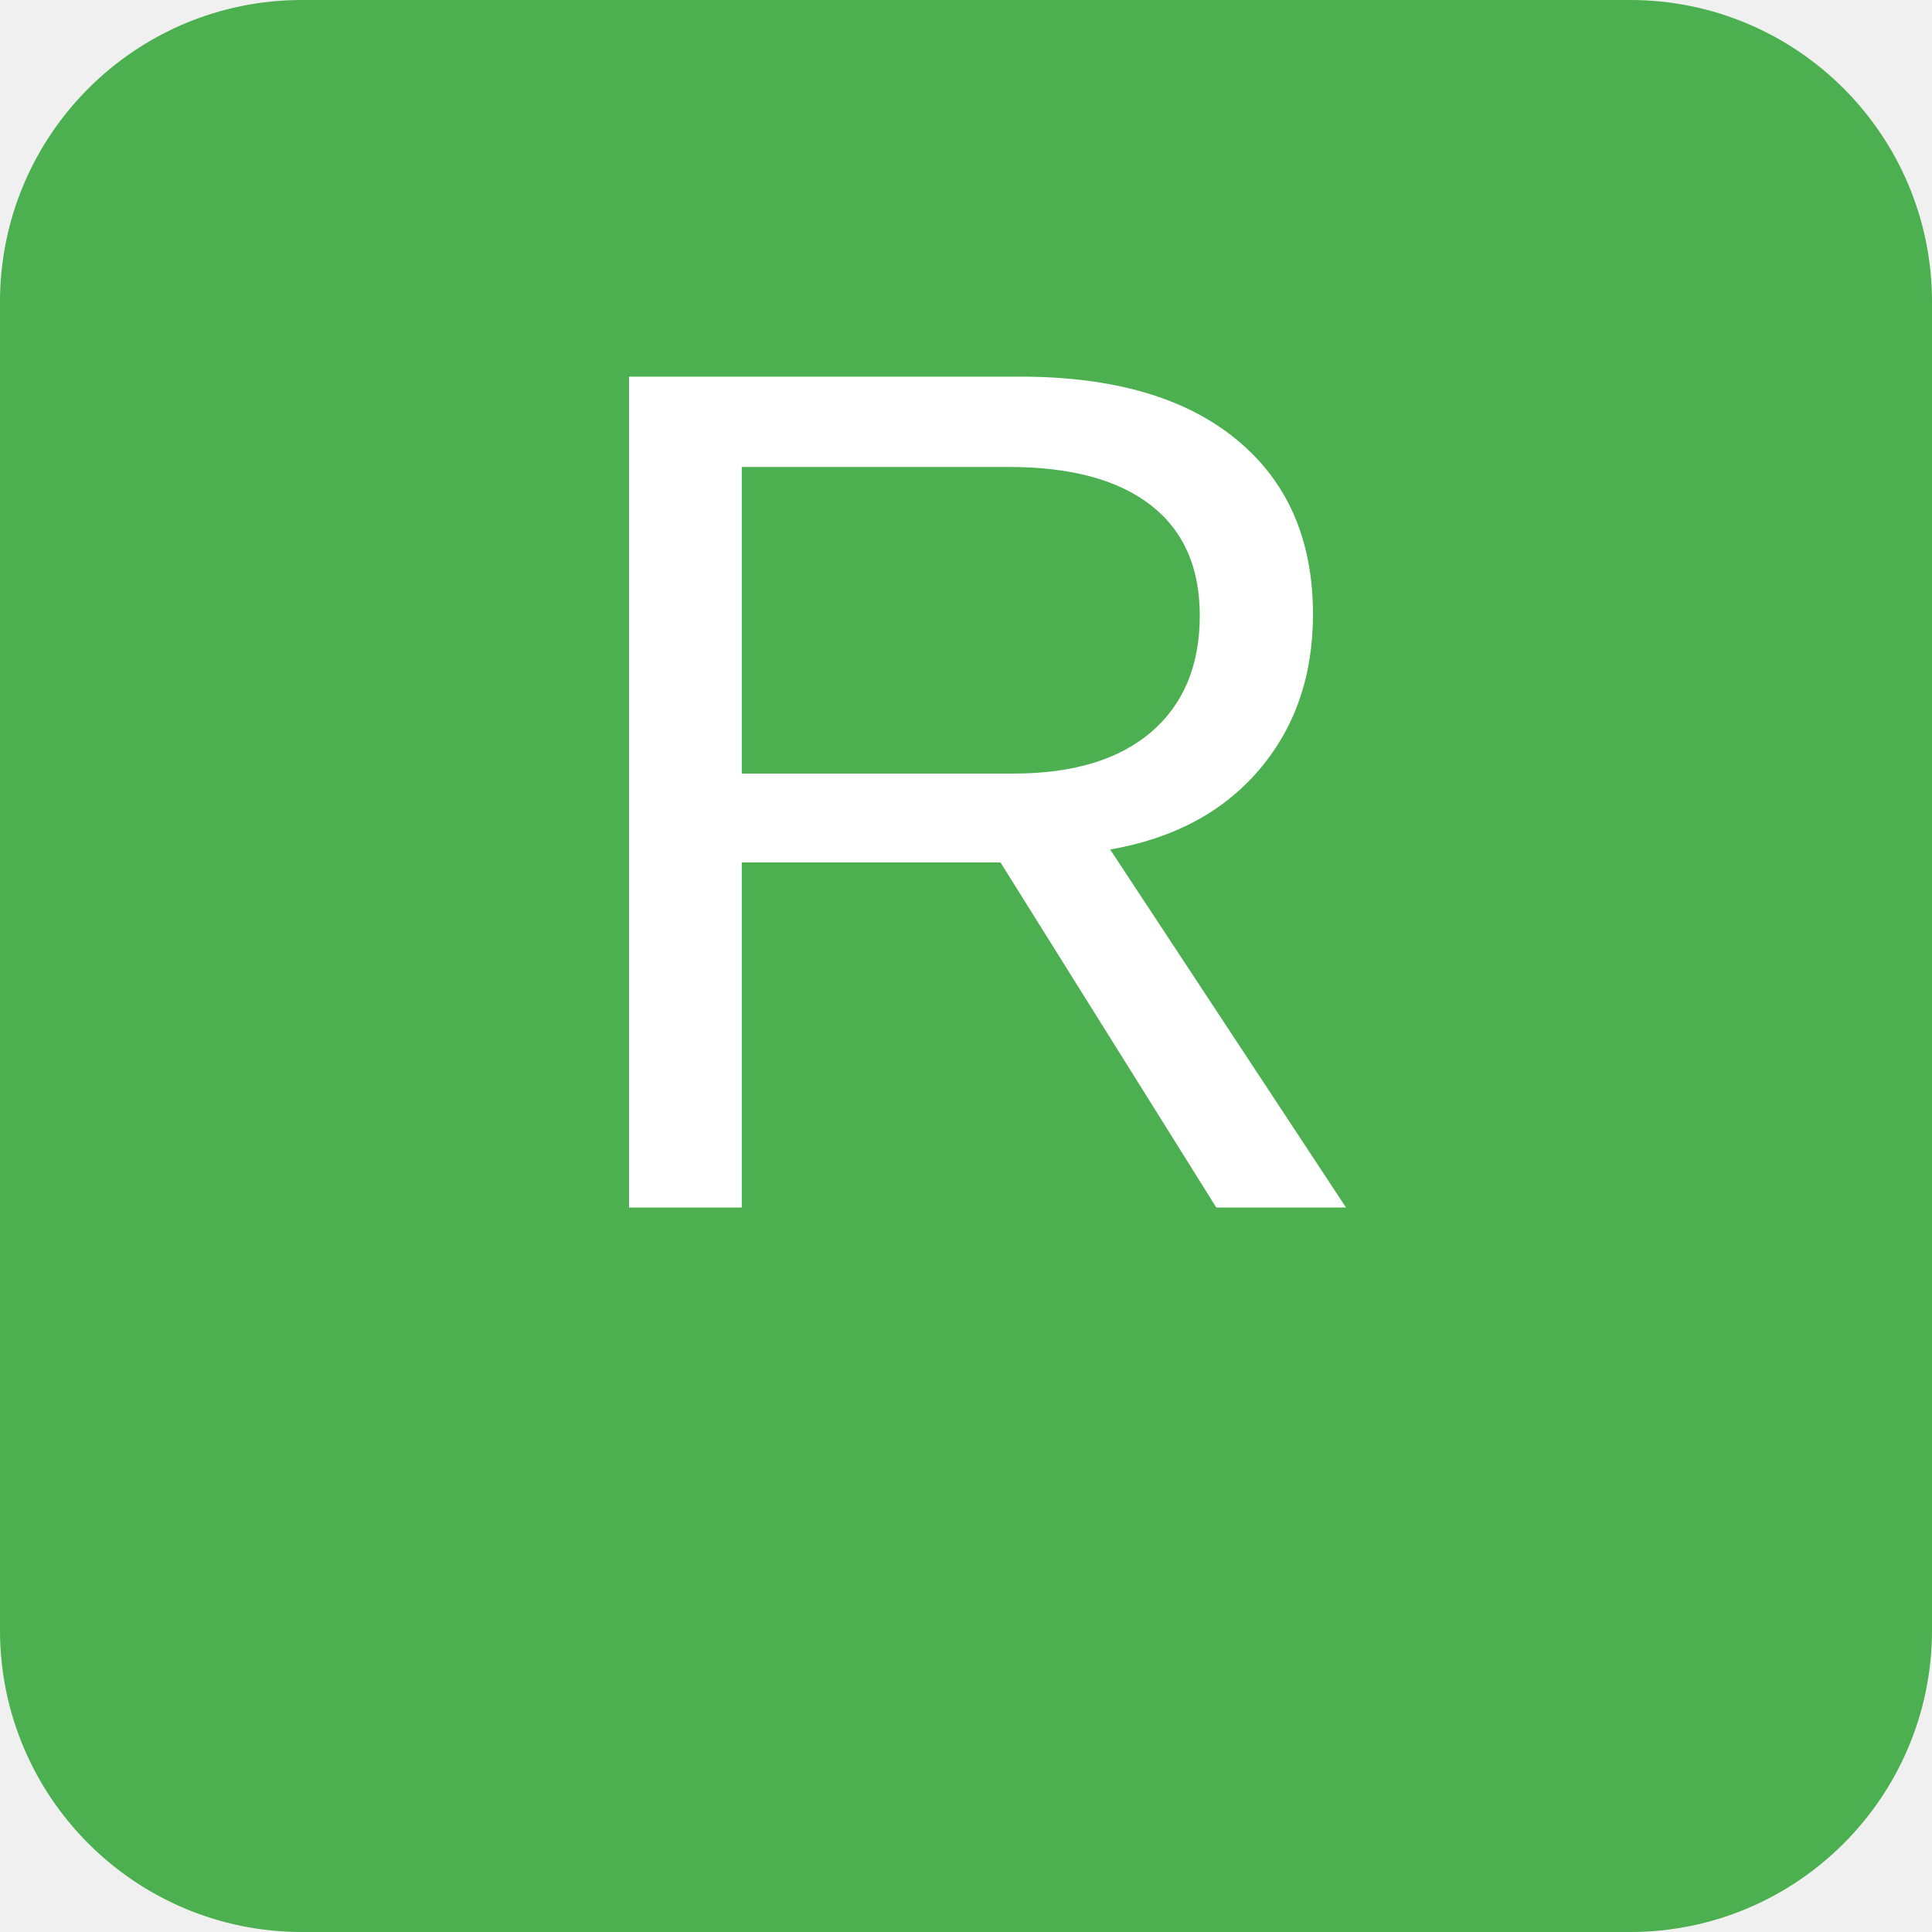
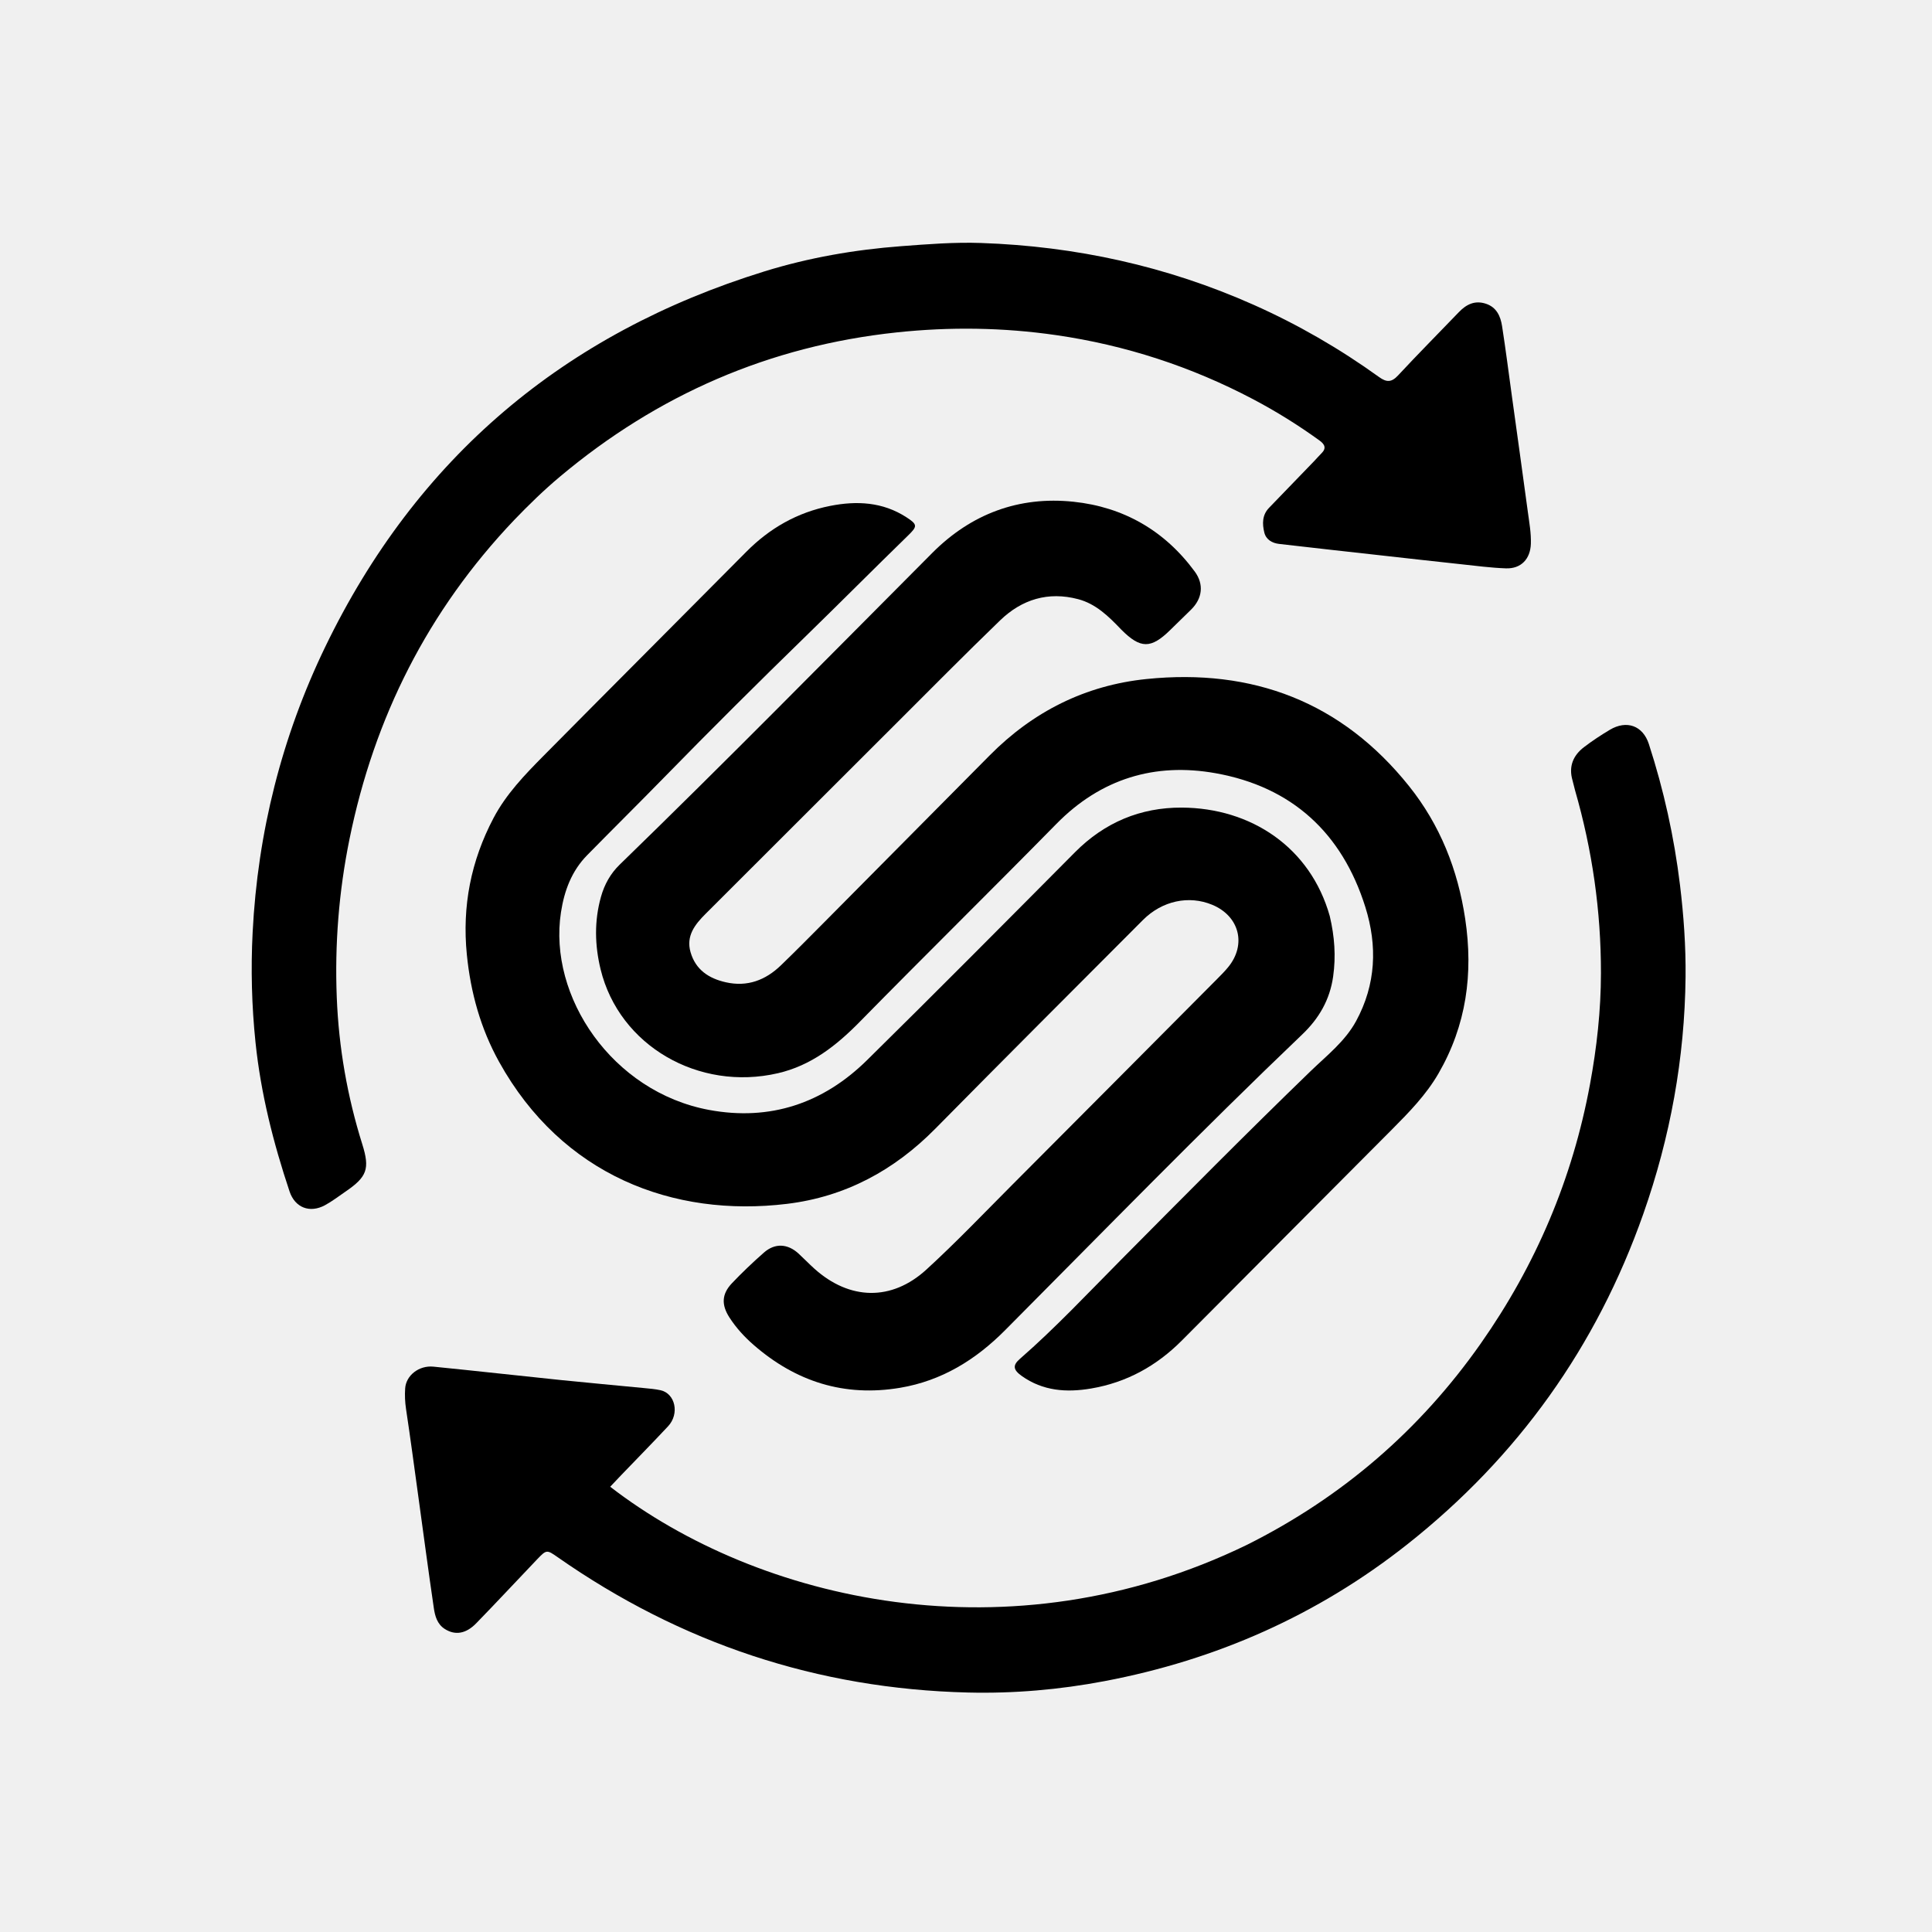
- <svg xmlns="http://www.w3.org/2000/svg" width="128" height="128" viewBox="0 0 128 128">
-   <rect width="128" height="128" rx="20" fill="#4CAF50" />
-   <text x="64" y="80" font-family="Arial" font-size="80" fill="white" text-anchor="middle">R</text>
+ <svg xmlns="http://www.w3.org/2000/svg" version="1.1" id="Layer_1" x="0px" y="0px" width="100%" viewBox="0 0 1024 1024" enable-background="new 0 0 1024 1024" xml:space="preserve">
+   <path fill="#000000" opacity="1" stroke="none" d=" M704.802,485.546   C707.366,496.387 708.109,506.868 706.591,517.586   C704.852,529.874 699.13,539.754 690.275,548.212   C636.646,599.431 584.922,652.564 532.631,705.128   C517.117,720.724 499.132,731.853 477.07,735.557   C447.513,740.52 421.806,732.315 399.448,712.845   C394.549,708.579 390.142,703.779 386.596,698.258   C382.317,691.595 382.469,685.907 387.944,680.139   C393.33,674.466 399.025,669.054 404.901,663.888   C410.759,658.737 417.526,659.138 423.306,664.477   C426.122,667.077 428.776,669.853 431.625,672.415   C450.24,689.155 472.538,689.792 491.018,672.887   C506.74,658.505 521.478,643.039 536.538,627.941   C572.787,591.601 608.974,555.198 645.173,518.808   C647.169,516.801 649.176,514.782 650.966,512.595   C660.771,500.612 656.909,485.571 642.543,479.572   C630.15,474.398 615.95,477.423 605.785,487.617   C569.07,524.437 532.276,561.178 495.765,598.199   C473.929,620.339 447.984,634.328 417.136,638.068   C356.73,645.39 297.849,622.858 264.532,562.803   C254.753,545.176 249.448,526.12 247.434,505.918   C244.874,480.241 249.624,456.292 261.558,433.616   C268.245,420.908 278.117,410.674 288.07,400.614   C323.815,364.485 359.771,328.564 395.546,292.466   C407.986,279.913 422.636,271.575 439.973,268.142   C454.109,265.342 467.816,266.024 480.363,274.121   C486.463,278.058 486.265,278.987 481.209,283.909   C463.181,301.461 445.441,319.309 427.417,336.865   C401.989,361.632 376.815,386.649 352.011,412.041   C338.508,425.865 324.768,439.458 311.225,453.244   C302.97,461.648 299.084,472.065 297.319,483.566   C290.469,528.193 324.47,578.737 375.819,588.285   C408.124,594.292 436.289,584.8 459.504,561.942   C496.553,525.461 533.168,488.539 569.818,451.656   C585.465,435.908 604.467,427.954 626.318,428.045   C663.035,428.199 694.547,449.078 704.802,485.546  z" />
+   <path fill="#000000" opacity="1" stroke="none" d=" M594.305,333.71   C587.569,326.667 580.872,320.065 571.45,317.575   C555.563,313.377 541.614,317.674 530.075,328.818   C511.263,346.989 492.882,365.608 474.364,384.082   C440.867,417.5 407.392,450.94 373.933,484.397   C368.365,489.964 363.528,496.006 365.996,504.637   C368.67,513.99 375.677,518.604 384.704,520.632   C396.104,523.192 405.71,519.539 413.87,511.675   C421.428,504.391 428.814,496.927 436.209,489.476   C465.673,459.79 495.132,430.1 524.552,400.37   C547.546,377.134 575.291,363.197 607.715,359.895   C663.935,354.171 711.097,371.997 746.821,416.657   C763.264,437.213 772.69,460.944 776.596,487.071   C780.928,516.047 777.22,543.37 762.436,568.951   C755.846,580.354 746.737,589.62 737.583,598.834   C700.587,636.07 663.456,673.173 626.475,710.425   C613.026,723.971 597.146,732.734 578.308,735.937   C565.286,738.15 552.769,737.282 541.54,729.287   C536.988,726.045 536.638,723.658 540.525,720.266   C559.51,703.702 576.709,685.31 594.425,667.454   C627.638,633.98 660.798,600.455 694.706,567.677   C703.297,559.372 712.958,551.901 718.792,541.14   C729.294,521.77 730.132,501.364 723.651,480.727   C711.32,441.464 684.71,417.044 644.304,409.821   C612.12,404.067 583.487,412.684 559.944,436.647   C525.379,471.828 490.212,506.418 455.659,541.611   C443.261,554.239 429.881,564.756 412.334,568.822   C370.291,578.563 328.185,554.233 318.335,513.768   C315.23,501.012 314.933,488.117 318.531,475.312   C320.372,468.762 323.554,463.025 328.461,458.26   C384.418,403.933 439.094,348.322 494.123,293.066   C514.759,272.345 540.019,262.896 568.966,265.933   C595.478,268.715 617.263,281.201 633.25,302.941   C638.202,309.675 637.337,317.187 631.257,323.151   C627.569,326.767 623.865,330.366 620.177,333.981   C610.023,343.931 604.462,343.929 594.305,333.71  z" />
+   <path fill="#000000" opacity="1" stroke="none" d=" M660.884,818.81   C711.404,793.543 752.613,757.969 784.835,712.085   C814.038,670.498 833.481,624.746 842.731,574.69   C846.335,555.188 848.518,535.53 848.538,515.751   C848.573,482.864 843.95,450.536 834.813,418.896   C834.307,417.142 833.968,415.339 833.46,413.586   C831.337,406.263 833.772,400.407 839.573,395.98   C843.934,392.652 848.548,389.612 853.263,386.804   C862.156,381.509 870.761,384.589 873.929,394.356   C881.835,418.73 887.345,443.639 890.433,469.103   C892.398,485.303 893.554,501.509 893.382,517.836   C892.927,560.928 885.284,602.753 871.009,643.328   C846.215,713.803 804.432,772.276 745.807,818.602   C698.397,856.065 644.689,879.791 585.435,891.034   C561.525,895.571 537.308,897.67 512.993,897.071   C433.301,895.107 360.825,870.987 295.514,825.299   C289.866,821.347 289.65,821.295 284.777,826.385   C273.948,837.698 263.31,849.197 252.374,860.406   C246.855,866.063 241.153,866.809 235.783,863.412   C231.676,860.814 230.55,856.475 229.93,852.259   C227.01,832.4 224.388,812.498 221.644,792.613   C219.535,777.339 217.505,762.053 215.208,746.807   C214.654,743.134 214.496,739.494 214.746,735.866   C215.221,728.976 222.068,723.59 229.748,724.356   C252.205,726.594 274.634,729.124 297.084,731.433   C311.783,732.944 326.503,734.254 341.21,735.69   C344.185,735.981 347.194,736.206 350.101,736.851   C357.925,738.587 360.261,749.348 354.115,755.931   C345.93,764.697 337.514,773.247 329.204,781.897   C327.268,783.912 325.359,785.953 323.416,788.005   C402.044,848.686 535.162,879.899 660.884,818.81  z" />
+   <path fill="#000000" opacity="1" stroke="none" d=" M272.572,275.574   C226.813,323.678 198.335,380.282 185.215,444.857   C179.592,472.537 177.382,500.506 178.492,528.642   C179.535,555.102 184.057,581.091 192.008,606.435   C196.134,619.586 194.533,623.775 183.056,631.62   C179.484,634.062 176.029,636.736 172.241,638.787   C164.191,643.146 156.347,640.104 153.467,631.481   C144.874,605.753 138.242,579.623 135.425,552.503   C133.404,533.044 132.916,513.57 133.904,494.159   C136.596,441.25 149.322,390.604 172.346,342.923   C220.774,242.632 298.981,176.693 405.191,143.836   C428.739,136.551 452.923,132.36 477.545,130.49   C491.661,129.418 505.762,128.302 519.908,128.786   C570.135,130.508 618.386,141.057 664.385,161.526   C687.907,171.994 710.075,184.816 730.947,199.849   C734.91,202.704 737.525,202.73 741.011,198.974   C751.547,187.621 762.49,176.645 773.21,165.461   C777.203,161.295 781.705,159.069 787.521,160.972   C793.23,162.84 795.313,167.607 796.13,172.847   C798.047,185.139 799.61,197.487 801.314,209.812   C804.152,230.345 807.028,250.873 809.801,271.414   C810.554,276.999 811.583,282.553 811.387,288.256   C811.114,296.222 806.251,301.52 798.159,301.238   C790.213,300.961 782.289,299.9 774.369,299.053   C760.181,297.537 746.003,295.93 731.823,294.349   C713.857,292.346 695.887,290.379 677.932,288.285   C674.244,287.854 671.016,285.992 670.105,282.228   C668.993,277.635 668.929,272.954 672.652,269.12   C680.66,260.874 688.633,252.592 696.611,244.316   C697.883,242.997 699.061,241.584 700.37,240.305   C703.271,237.473 702.016,235.386 699.3,233.424   C688.076,225.317 676.363,218.015 664.106,211.559   C631.273,194.267 596.453,182.928 559.794,177.625   C531.725,173.565 503.54,173.169 475.222,176.183   C407.804,183.359 348.546,209.218 296.759,252.658   C288.331,259.727 280.438,267.388 272.572,275.574  z" />
</svg>
